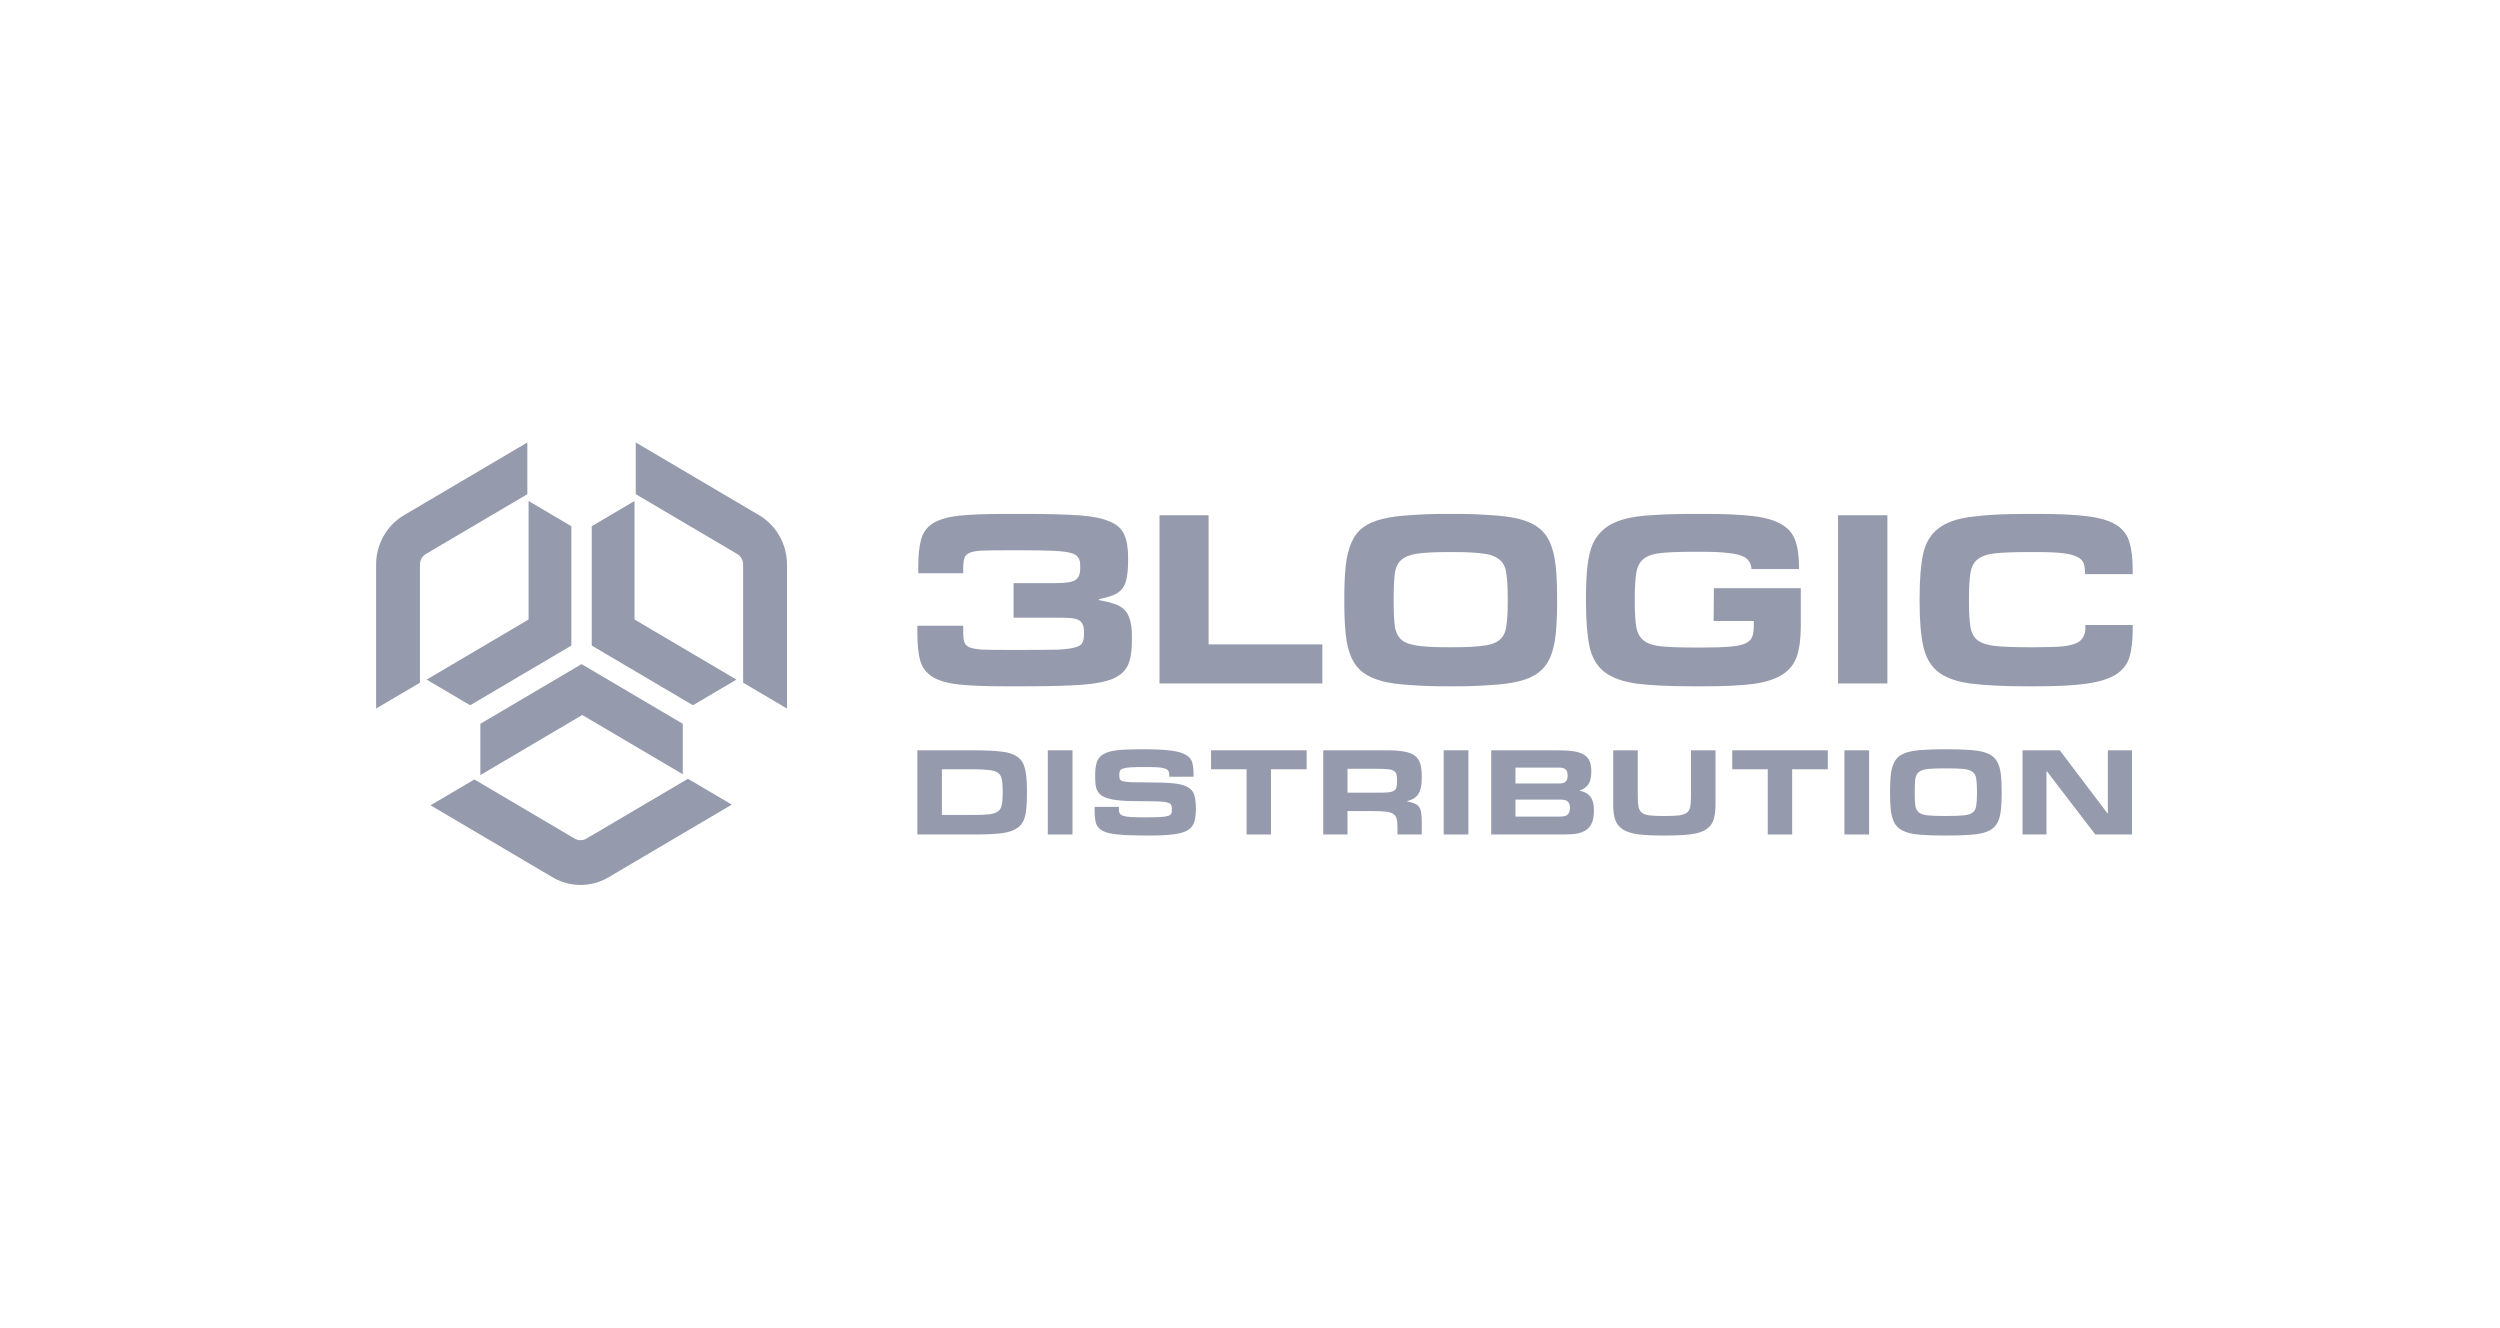
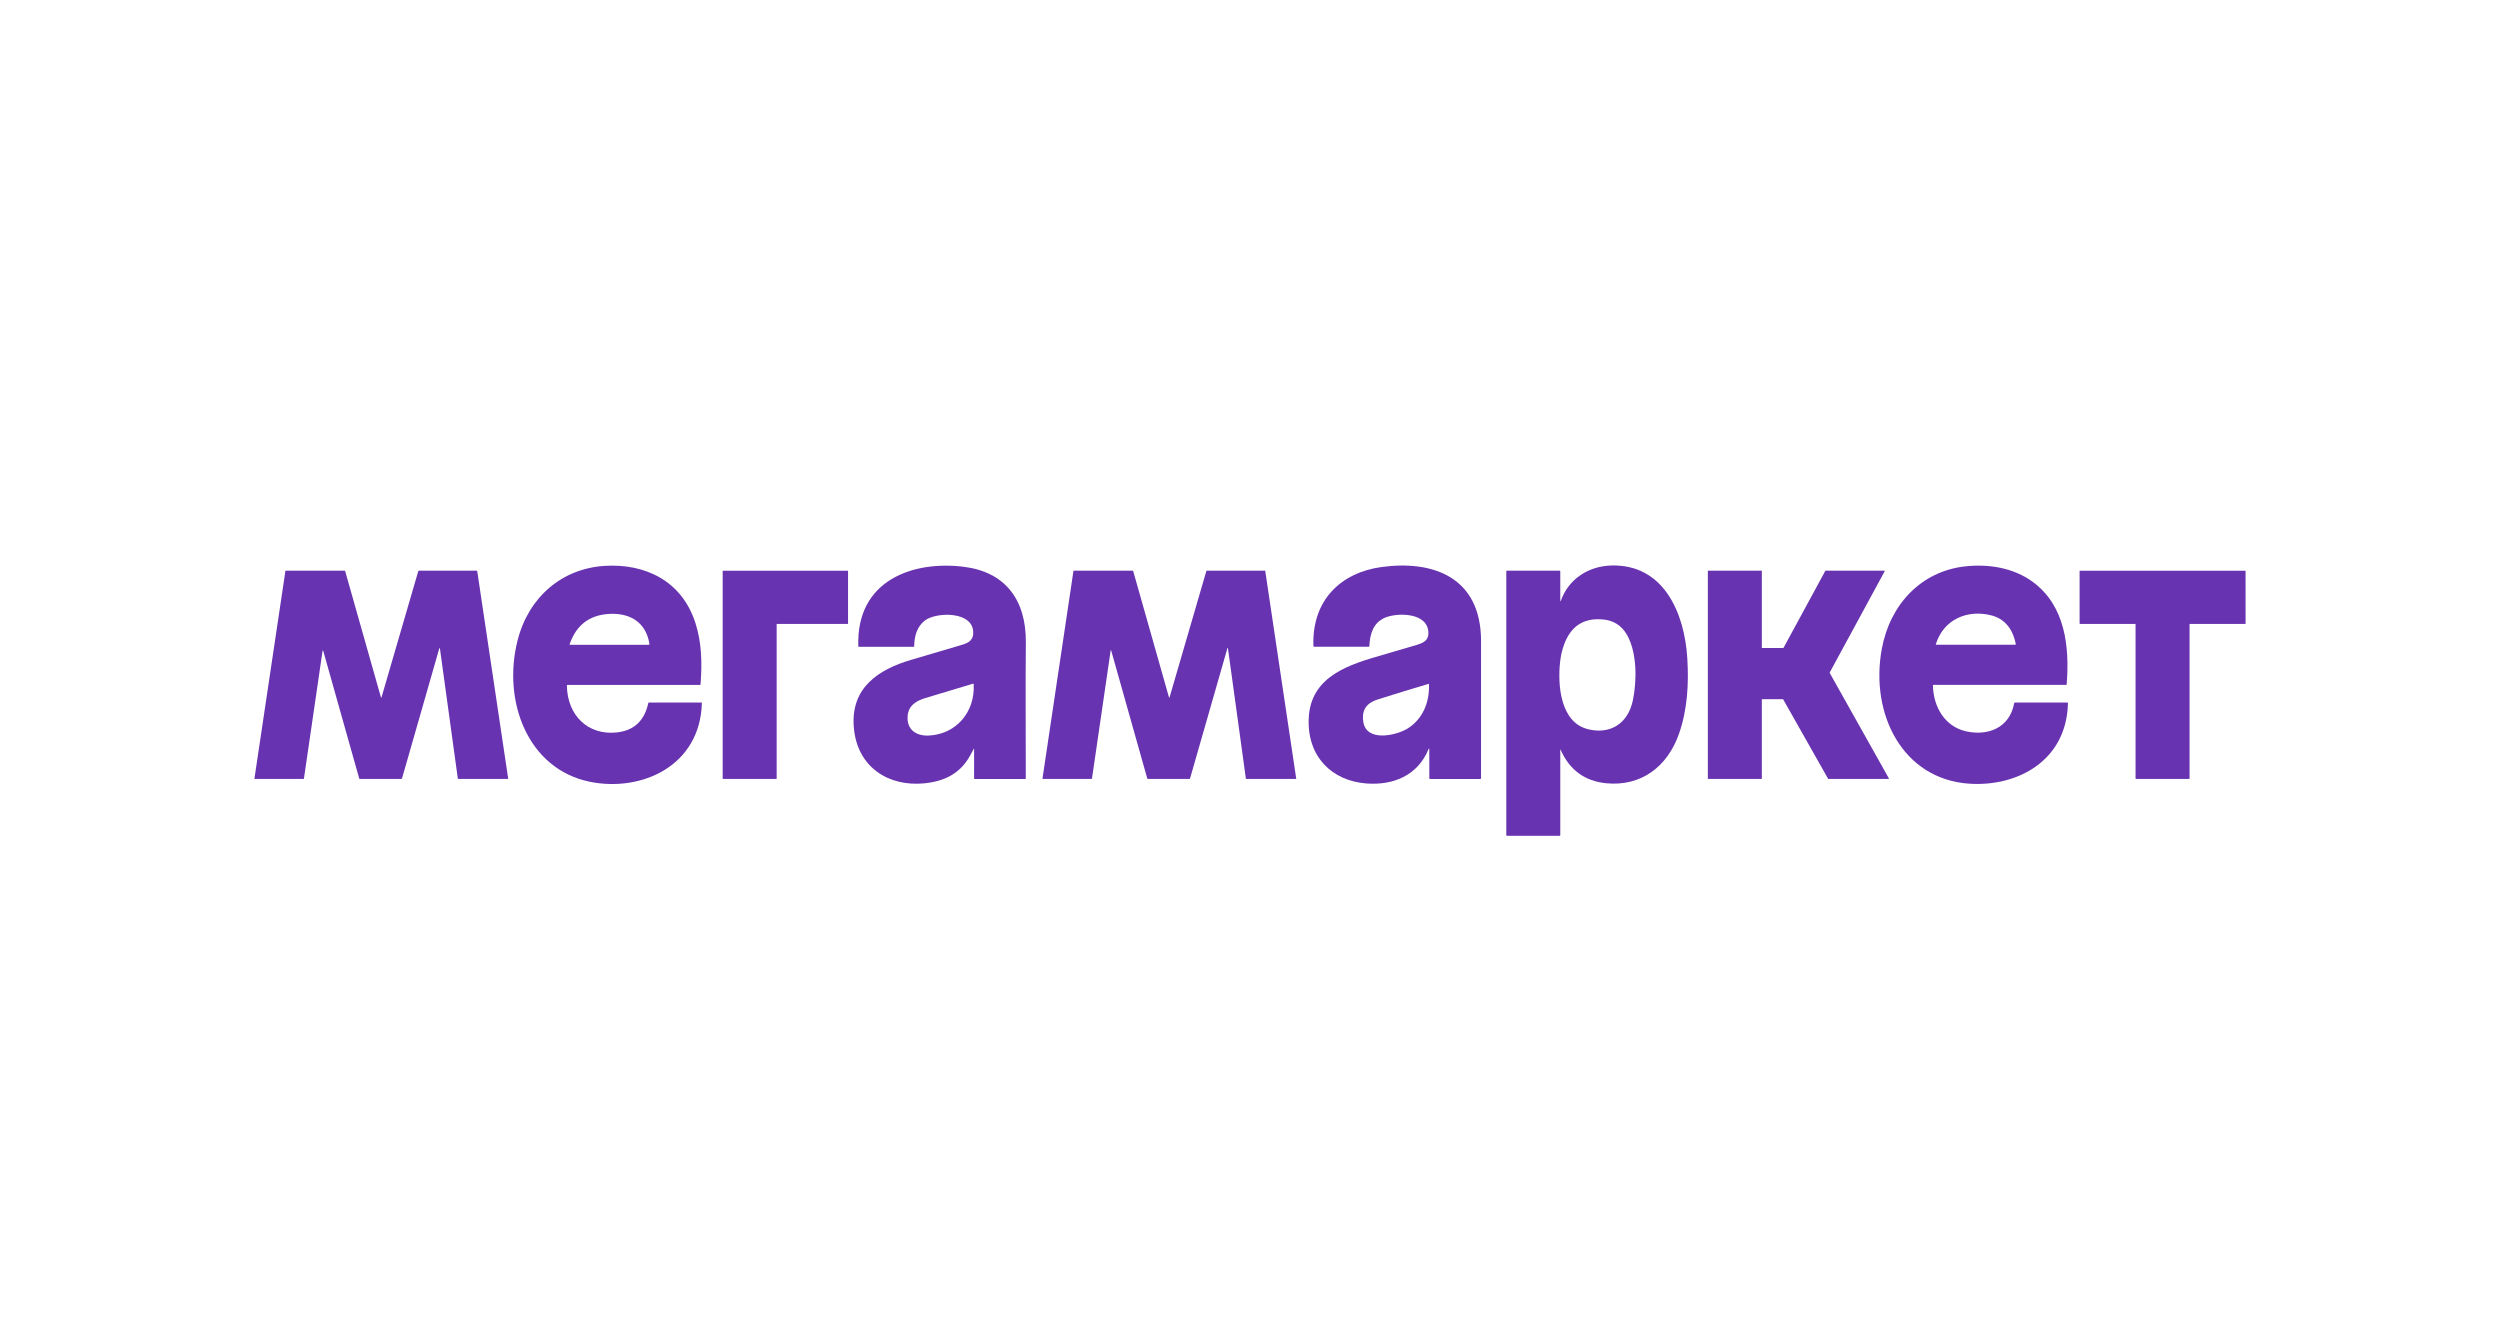
<svg xmlns="http://www.w3.org/2000/svg" width="226" height="120" viewBox="0 0 226 120" fill="none">
-   <path d="M49.96 79.31L38.919 72.8L42.883 70.463L51.942 75.805C52.276 76.002 52.689 76.002 53.023 75.805L62.19 70.4L66.153 72.737L55.005 79.31C53.444 80.23 51.521 80.23 49.96 79.31Z" fill="#959BAD" />
-   <path d="M61.724 65.431L52.574 60.036L43.423 65.431V70.068L52.637 64.636L61.724 69.993V65.431Z" fill="#959BAD" />
-   <path d="M71.144 51.034L71.144 64.053L67.18 61.717V51.034C67.18 50.64 66.974 50.276 66.64 50.078L57.473 44.674V40L68.622 46.573C70.182 47.493 71.144 49.194 71.144 51.034Z" fill="#959BAD" />
-   <path d="M53.492 47.571V58.36L62.642 63.755L66.575 61.436L57.361 56.004V45.289L53.492 47.571Z" fill="#959BAD" />
-   <path d="M34 51.034L34 64.053L37.964 61.717V51.034C37.964 50.64 38.17 50.276 38.504 50.078L47.671 44.674V40L36.522 46.573C34.962 47.493 34 49.194 34 51.034Z" fill="#959BAD" />
-   <path d="M51.652 47.571V58.36L42.502 63.755L38.569 61.436L47.783 56.004V45.289L51.652 47.571Z" fill="#959BAD" />
-   <path d="M102.323 58.025C102.323 58.905 102.199 59.615 101.953 60.155C101.706 60.676 101.249 61.08 100.58 61.368C99.911 61.638 98.978 61.817 97.781 61.907C96.602 61.997 94.609 62.042 92.708 62.042H90.745C89.073 62.042 87.727 61.988 86.706 61.88C85.684 61.773 84.892 61.548 84.329 61.206C83.766 60.865 83.387 60.379 83.194 59.75C83.018 59.121 82.93 58.294 82.93 57.27V56.569H87.075V57.162C87.075 57.539 87.11 57.836 87.181 58.051C87.251 58.267 87.418 58.429 87.683 58.537C87.947 58.627 88.325 58.69 88.818 58.726C89.328 58.743 90.015 58.752 90.877 58.752H92.603C93.694 58.752 95.017 58.743 95.669 58.726C96.32 58.69 96.813 58.627 97.147 58.537C97.499 58.447 97.728 58.312 97.834 58.132C97.939 57.935 97.992 57.683 97.992 57.377V57.108C97.992 56.82 97.948 56.595 97.86 56.434C97.79 56.254 97.658 56.119 97.464 56.029C97.27 55.939 97.007 55.885 96.672 55.867C96.355 55.849 95.95 55.84 95.457 55.84H91.629V52.713H95.484C96.329 52.713 96.901 52.623 97.2 52.443C97.499 52.263 97.649 51.904 97.649 51.364V51.068C97.649 50.798 97.587 50.574 97.464 50.394C97.359 50.214 97.138 50.079 96.804 49.989C96.487 49.899 96.021 49.837 95.405 49.8C94.806 49.765 93.571 49.747 92.603 49.747H90.877C90.015 49.747 89.328 49.756 88.818 49.774C88.325 49.792 87.947 49.855 87.683 49.962C87.418 50.07 87.251 50.232 87.181 50.448C87.11 50.663 87.075 50.96 87.075 51.337V51.823H83.009V51.23C83.009 50.205 83.097 49.378 83.273 48.749C83.449 48.12 83.81 47.635 84.356 47.293C84.919 46.951 85.702 46.727 86.706 46.619C87.727 46.511 89.073 46.457 90.745 46.457H92.708C94.557 46.457 96.505 46.502 97.649 46.592C98.811 46.682 99.709 46.87 100.342 47.158C100.994 47.428 101.425 47.823 101.636 48.344C101.865 48.848 101.979 49.513 101.979 50.34V50.69C101.979 51.337 101.935 51.868 101.847 52.281C101.777 52.677 101.636 53 101.425 53.252C101.231 53.486 100.958 53.674 100.606 53.818C100.272 53.944 99.849 54.061 99.339 54.169V54.25C99.867 54.339 100.316 54.447 100.686 54.573C101.055 54.681 101.363 54.852 101.61 55.085C101.856 55.319 102.032 55.625 102.138 56.002C102.261 56.38 102.323 56.856 102.323 57.431V58.025Z" fill="#959BAD" />
-   <path d="M119.54 61.786H104.82V46.578H109.256V58.253H119.54V61.786Z" fill="#959BAD" />
-   <path d="M130.817 62.042C129.391 62.042 128.611 62.006 127.572 61.934C126.551 61.88 125.68 61.764 124.958 61.584C124.236 61.386 123.647 61.116 123.189 60.775C122.749 60.433 122.406 59.984 122.159 59.427C121.913 58.869 121.745 58.186 121.657 57.377C121.569 56.569 121.525 55.598 121.525 54.465V54.034C121.525 52.901 121.569 51.931 121.657 51.122C121.745 50.313 121.913 49.63 122.159 49.072C122.406 48.497 122.749 48.039 123.189 47.697C123.647 47.356 124.236 47.095 124.958 46.915C125.68 46.736 126.551 46.619 127.572 46.565C128.611 46.493 129.391 46.457 130.817 46.457H131.471C132.896 46.457 133.668 46.493 134.689 46.565C135.727 46.619 136.608 46.736 137.329 46.915C138.051 47.095 138.632 47.356 139.072 47.697C139.53 48.039 139.882 48.497 140.128 49.072C140.375 49.63 140.542 50.313 140.63 51.122C140.718 51.931 140.762 52.901 140.762 54.034V54.465C140.762 55.598 140.718 56.569 140.63 57.377C140.542 58.186 140.375 58.878 140.128 59.454C139.882 60.011 139.53 60.46 139.072 60.802C138.632 61.143 138.051 61.404 137.329 61.584C136.608 61.764 135.727 61.88 134.689 61.934C133.668 62.006 132.896 62.042 131.471 62.042H130.817ZM131.312 58.51C132.597 58.51 133.149 58.474 133.87 58.402C134.61 58.33 135.155 58.159 135.507 57.89C135.877 57.602 136.097 57.18 136.168 56.622C136.256 56.065 136.3 55.31 136.3 54.357V54.115C136.3 53.144 136.256 52.38 136.168 51.823C136.097 51.248 135.877 50.825 135.507 50.556C135.155 50.268 134.61 50.088 133.87 50.016C133.149 49.944 132.597 49.908 131.312 49.908H130.975C129.673 49.908 129.112 49.944 128.391 50.016C127.669 50.088 127.123 50.268 126.753 50.556C126.401 50.825 126.181 51.248 126.093 51.823C126.023 52.38 125.988 53.144 125.988 54.115V54.357C125.988 55.31 126.023 56.065 126.093 56.622C126.181 57.18 126.401 57.602 126.753 57.89C127.123 58.159 127.669 58.33 128.391 58.402C129.112 58.474 129.673 58.51 130.975 58.51H131.312Z" fill="#959BAD" />
-   <path d="M153.011 62.042C150.898 62.042 149.208 61.961 147.941 61.799C146.674 61.62 145.697 61.26 145.01 60.721C144.341 60.182 143.901 59.418 143.69 58.429C143.479 57.422 143.373 56.101 143.373 54.465V54.034C143.373 52.937 143.417 51.985 143.505 51.176C143.593 50.367 143.76 49.684 144.007 49.126C144.271 48.569 144.623 48.12 145.063 47.778C145.503 47.419 146.075 47.14 146.779 46.942C147.501 46.745 148.372 46.619 149.393 46.565C150.414 46.493 151.62 46.457 153.011 46.457H154.133C155.893 46.457 157.319 46.52 158.41 46.646C159.519 46.772 160.382 47.014 160.998 47.374C161.632 47.715 162.063 48.21 162.292 48.857C162.521 49.486 162.635 50.304 162.635 51.31V51.442H158.331C158.331 50.925 158.008 50.472 157.539 50.286C157.222 50.142 156.773 50.043 156.192 49.989C155.629 49.917 154.89 49.881 153.974 49.881H153.169C151.902 49.881 150.907 49.917 150.185 49.989C149.464 50.061 148.927 50.241 148.575 50.529C148.223 50.816 148.003 51.248 147.915 51.823C147.827 52.38 147.783 53.144 147.783 54.115V54.384C147.783 55.337 147.827 56.092 147.915 56.649C148.003 57.189 148.223 57.602 148.575 57.89C148.927 58.177 149.464 58.357 150.185 58.429C150.907 58.501 151.902 58.537 153.169 58.537H153.974C154.995 58.537 155.805 58.51 156.403 58.456C157.02 58.402 157.486 58.303 157.803 58.159C158.12 57.998 158.322 57.791 158.41 57.539C158.498 57.288 158.542 56.955 158.542 56.541V56.137H154.911L154.937 53.171H162.793V56.569C162.793 57.683 162.679 58.591 162.45 59.292C162.221 59.993 161.79 60.55 161.156 60.964C160.523 61.377 159.642 61.665 158.516 61.826C157.389 61.97 155.928 62.042 154.133 62.042H153.011Z" fill="#959BAD" />
-   <path d="M170.621 61.786H166.158V46.578H170.621V61.786Z" fill="#959BAD" />
-   <path d="M183.197 62.042C181.138 62.042 179.474 61.961 178.207 61.799C176.939 61.638 175.954 61.296 175.249 60.775C174.563 60.236 174.105 59.472 173.876 58.483C173.648 57.476 173.533 56.137 173.533 54.465V54.034C173.533 52.38 173.639 51.059 173.85 50.07C174.079 49.063 174.537 48.3 175.223 47.778C175.91 47.239 176.887 46.889 178.154 46.727C179.421 46.547 181.102 46.457 183.197 46.457H184.319C186.15 46.457 187.62 46.529 188.729 46.673C189.855 46.816 190.718 47.077 191.316 47.455C191.915 47.832 192.311 48.353 192.505 49.019C192.698 49.666 192.795 50.502 192.795 51.526V51.904H188.491C188.491 51.544 188.456 51.239 188.386 50.987C188.315 50.735 188.13 50.529 187.831 50.367C187.549 50.205 187.118 50.088 186.537 50.016C185.974 49.944 185.182 49.908 184.161 49.908H183.356C182.106 49.908 181.12 49.944 180.398 50.016C179.694 50.088 179.157 50.268 178.788 50.556C178.436 50.825 178.216 51.239 178.128 51.796C178.04 52.353 177.996 53.126 177.996 54.115V54.384C177.996 55.355 178.04 56.119 178.128 56.676C178.216 57.216 178.436 57.62 178.788 57.89C179.157 58.159 179.694 58.33 180.398 58.402C181.12 58.474 182.106 58.51 183.356 58.51H184.002C185.059 58.51 185.886 58.483 186.484 58.429C187.083 58.357 187.532 58.24 187.831 58.078C188.259 57.847 188.518 57.336 188.518 56.852L188.517 56.498H192.795V56.946C192.795 57.917 192.698 58.734 192.505 59.4C192.311 60.047 191.906 60.568 191.29 60.964C190.674 61.359 189.794 61.638 188.65 61.799C187.523 61.961 186.027 62.042 184.161 62.042H183.197Z" fill="#959BAD" />
-   <path d="M92.838 71.741C92.838 72.542 92.79 73.185 92.693 73.671C92.596 74.156 92.38 74.529 92.046 74.79C91.72 75.051 91.24 75.227 90.606 75.317C89.98 75.397 89.139 75.438 88.082 75.438H82.93V67.829H88.082C89.121 67.829 89.954 67.869 90.579 67.95C91.204 68.022 91.684 68.189 92.019 68.449C92.354 68.701 92.574 69.075 92.68 69.569C92.785 70.055 92.838 70.707 92.838 71.525V71.741ZM87.897 73.671C88.531 73.671 89.029 73.653 89.39 73.617C89.76 73.572 90.037 73.482 90.222 73.347C90.407 73.203 90.522 73.001 90.566 72.74C90.619 72.47 90.645 72.115 90.645 71.674V71.539C90.645 71.089 90.619 70.734 90.566 70.473C90.522 70.203 90.407 70.001 90.222 69.866C90.037 69.731 89.76 69.646 89.39 69.61C89.029 69.565 88.531 69.542 87.897 69.542H85.149V73.671H87.897Z" fill="#959BAD" />
-   <path d="M96.954 75.438H94.721V67.829H96.954V75.438Z" fill="#959BAD" />
-   <path d="M108.107 73.131C108.107 73.608 108.058 73.999 107.961 74.305C107.873 74.61 107.679 74.858 107.38 75.047C107.081 75.227 106.653 75.353 106.098 75.424C105.552 75.496 104.826 75.532 103.919 75.532H103.575C102.518 75.532 101.681 75.501 101.065 75.438C100.448 75.384 99.982 75.272 99.665 75.101C99.356 74.93 99.158 74.696 99.07 74.399C98.991 74.093 98.951 73.702 98.951 73.225V72.942H101.144V73.144C101.144 73.306 101.171 73.437 101.223 73.536C101.276 73.626 101.382 73.698 101.541 73.751C101.699 73.805 101.924 73.841 102.214 73.859C102.514 73.877 102.91 73.886 103.403 73.886H103.681C104.209 73.886 104.623 73.877 104.923 73.859C105.231 73.841 105.46 73.805 105.61 73.751C105.759 73.698 105.852 73.626 105.887 73.536C105.922 73.446 105.94 73.329 105.94 73.185V73.144C105.94 72.992 105.918 72.87 105.874 72.78C105.839 72.681 105.742 72.609 105.583 72.564C105.425 72.51 105.182 72.474 104.857 72.456C104.54 72.438 104.099 72.429 103.535 72.429C102.848 72.429 102.258 72.42 101.765 72.402C101.281 72.375 100.867 72.33 100.523 72.267C100.189 72.195 99.92 72.106 99.717 71.998C99.524 71.89 99.37 71.75 99.255 71.579C99.149 71.409 99.079 71.206 99.044 70.972C99.017 70.729 99.004 70.446 99.004 70.122V70.068C99.004 69.592 99.052 69.205 99.149 68.908C99.246 68.602 99.436 68.364 99.717 68.193C100.008 68.013 100.413 67.892 100.933 67.829C101.461 67.766 102.148 67.734 102.994 67.734H103.443C104.465 67.734 105.271 67.775 105.861 67.856C106.451 67.928 106.896 68.054 107.195 68.234C107.503 68.404 107.697 68.634 107.776 68.922C107.856 69.209 107.895 69.565 107.895 69.987V70.217H105.702V70.095C105.702 69.96 105.685 69.844 105.649 69.745C105.614 69.646 105.53 69.569 105.398 69.515C105.275 69.452 105.086 69.407 104.83 69.38C104.575 69.353 104.222 69.34 103.773 69.34H103.443C102.915 69.34 102.501 69.349 102.201 69.367C101.902 69.385 101.677 69.421 101.527 69.475C101.378 69.52 101.281 69.592 101.237 69.691C101.201 69.781 101.184 69.906 101.184 70.068V70.109C101.184 70.244 101.201 70.356 101.237 70.446C101.281 70.527 101.386 70.59 101.554 70.635C101.721 70.671 101.977 70.698 102.32 70.716C102.672 70.725 103.152 70.729 103.76 70.729C104.711 70.729 105.473 70.756 106.046 70.81C106.618 70.864 107.054 70.977 107.354 71.148C107.662 71.31 107.864 71.548 107.961 71.863C108.058 72.168 108.107 72.573 108.107 73.077V73.131Z" fill="#959BAD" />
-   <path d="M114.897 75.438H112.691V69.542H109.48V67.829H118.12V69.542H114.897V75.438Z" fill="#959BAD" />
-   <path d="M124.575 71.66C124.953 71.66 125.257 71.651 125.486 71.633C125.715 71.606 125.887 71.557 126.001 71.485C126.125 71.413 126.204 71.31 126.239 71.175C126.274 71.04 126.292 70.864 126.292 70.648V70.514C126.292 70.298 126.274 70.127 126.239 70.001C126.204 69.866 126.125 69.763 126.001 69.691C125.887 69.61 125.715 69.56 125.486 69.542C125.257 69.515 124.953 69.502 124.575 69.502H121.813V71.66H124.575ZM128.525 75.438H126.332V74.817C126.332 74.484 126.305 74.219 126.252 74.021C126.208 73.823 126.107 73.675 125.948 73.576C125.79 73.468 125.557 73.401 125.248 73.374C124.949 73.338 124.544 73.32 124.033 73.32H121.813V75.438H119.62V67.829H125.46C126.076 67.829 126.583 67.869 126.979 67.95C127.375 68.022 127.688 68.148 127.917 68.328C128.146 68.508 128.305 68.746 128.393 69.043C128.481 69.331 128.525 69.695 128.525 70.136V70.406C128.525 70.999 128.423 71.454 128.221 71.768C128.027 72.083 127.692 72.299 127.217 72.416V72.456C127.481 72.501 127.697 72.56 127.864 72.632C128.04 72.695 128.177 72.794 128.274 72.928C128.371 73.063 128.437 73.239 128.472 73.455C128.507 73.671 128.525 73.945 128.525 74.278V75.438Z" fill="#959BAD" />
-   <path d="M132.742 75.438H130.509V67.829H132.742V75.438Z" fill="#959BAD" />
-   <path d="M134.805 75.438V67.829H140.869C141.441 67.829 141.917 67.86 142.295 67.923C142.683 67.986 142.991 68.094 143.22 68.247C143.449 68.391 143.612 68.584 143.709 68.827C143.806 69.07 143.854 69.371 143.854 69.731C143.854 70.262 143.762 70.657 143.577 70.918C143.392 71.179 143.137 71.359 142.811 71.458V71.485C143.225 71.557 143.542 71.732 143.762 72.011C143.982 72.29 144.092 72.699 144.092 73.239C144.092 73.671 144.039 74.03 143.934 74.318C143.828 74.597 143.665 74.822 143.445 74.993C143.225 75.155 142.947 75.272 142.613 75.344C142.278 75.406 141.881 75.438 141.423 75.438H134.805ZM141.04 73.819C141.375 73.819 141.604 73.756 141.727 73.63C141.859 73.495 141.926 73.297 141.926 73.037C141.926 72.767 141.859 72.573 141.727 72.456C141.604 72.339 141.375 72.281 141.04 72.281H136.998V73.819H141.04ZM140.988 70.824C141.216 70.824 141.393 70.774 141.516 70.675C141.648 70.576 141.714 70.392 141.714 70.122C141.714 69.835 141.648 69.641 141.516 69.542C141.393 69.443 141.216 69.394 140.988 69.394H136.998V70.824H140.988Z" fill="#959BAD" />
-   <path d="M150.353 75.532C149.437 75.532 148.684 75.496 148.094 75.424C147.512 75.344 147.054 75.2 146.72 74.993C146.385 74.777 146.152 74.489 146.019 74.129C145.896 73.769 145.834 73.306 145.834 72.74V67.829H148.054V72.011C148.054 72.398 148.076 72.708 148.12 72.942C148.173 73.176 148.279 73.356 148.437 73.482C148.596 73.599 148.825 73.675 149.124 73.711C149.432 73.747 149.846 73.765 150.366 73.765H150.551C151.071 73.765 151.485 73.747 151.793 73.711C152.101 73.666 152.334 73.585 152.493 73.468C152.652 73.342 152.753 73.167 152.797 72.942C152.841 72.708 152.863 72.398 152.863 72.011V67.829H155.082V72.74C155.082 73.306 155.021 73.769 154.897 74.129C154.774 74.489 154.545 74.777 154.21 74.993C153.885 75.2 153.427 75.344 152.836 75.424C152.255 75.496 151.502 75.532 150.577 75.532H150.353Z" fill="#959BAD" />
-   <path d="M162.011 75.438H159.805V69.542H156.595V67.829H165.235V69.542H162.011V75.438Z" fill="#959BAD" />
-   <path d="M168.968 75.438H166.735V67.829H168.968V75.438Z" fill="#959BAD" />
-   <path d="M175.734 75.532C175.02 75.532 174.404 75.514 173.884 75.478C173.373 75.451 172.937 75.393 172.576 75.303C172.215 75.204 171.92 75.069 171.691 74.898C171.471 74.727 171.299 74.502 171.176 74.224C171.053 73.945 170.969 73.603 170.925 73.198C170.881 72.794 170.859 72.308 170.859 71.741V71.525C170.859 70.959 170.881 70.473 170.925 70.068C170.969 69.664 171.053 69.322 171.176 69.043C171.299 68.755 171.471 68.526 171.691 68.355C171.92 68.184 172.215 68.054 172.576 67.964C172.937 67.874 173.373 67.815 173.884 67.788C174.404 67.752 175.02 67.734 175.734 67.734H176.077C176.791 67.734 177.403 67.752 177.914 67.788C178.433 67.815 178.874 67.874 179.235 67.964C179.596 68.054 179.887 68.184 180.107 68.355C180.336 68.526 180.512 68.755 180.635 69.043C180.759 69.322 180.842 69.664 180.886 70.068C180.93 70.473 180.952 70.959 180.952 71.525V71.741C180.952 72.308 180.93 72.794 180.886 73.198C180.842 73.603 180.759 73.949 180.635 74.237C180.512 74.516 180.336 74.741 180.107 74.912C179.887 75.083 179.596 75.213 179.235 75.303C178.874 75.393 178.433 75.451 177.914 75.478C177.403 75.514 176.791 75.532 176.077 75.532H175.734ZM175.998 73.765C176.641 73.765 177.143 73.747 177.504 73.711C177.874 73.675 178.147 73.59 178.323 73.455C178.508 73.311 178.618 73.099 178.654 72.821C178.698 72.542 178.72 72.164 178.72 71.687V71.566C178.72 71.08 178.698 70.698 178.654 70.419C178.618 70.131 178.508 69.92 178.323 69.785C178.147 69.641 177.874 69.551 177.504 69.515C177.143 69.479 176.641 69.461 175.998 69.461H175.813C175.161 69.461 174.655 69.479 174.294 69.515C173.933 69.551 173.66 69.641 173.475 69.785C173.299 69.92 173.189 70.131 173.144 70.419C173.109 70.698 173.092 71.08 173.092 71.566V71.687C173.092 72.164 173.109 72.542 173.144 72.821C173.189 73.099 173.299 73.311 173.475 73.455C173.66 73.59 173.933 73.675 174.294 73.711C174.655 73.747 175.161 73.765 175.813 73.765H175.998Z" fill="#959BAD" />
-   <path d="M192.731 75.438H189.415L185.055 69.745H185.002V75.438H182.835V67.829H186.204L190.511 73.522H190.551V67.829H192.731V75.438Z" fill="#959BAD" />
+   <g id="Frame 1000002530">
+     <g id="Group 1000002209">
+       <path id="Vector" d="M51.244 61.984C51.298 64.7 53.163 66.468 55.714 66.217C57.286 66.062 58.249 65.18 58.602 63.572C58.611 63.529 58.637 63.508 58.678 63.508H63.417C63.422 63.508 63.426 63.508 63.43 63.51C63.434 63.512 63.438 63.515 63.441 63.519C63.445 63.522 63.447 63.526 63.449 63.531C63.451 63.535 63.451 63.54 63.451 63.545C63.292 69.276 57.959 71.615 53.325 70.673C47.677 69.523 45.406 63.346 46.786 57.903C47.79 53.942 50.827 51.39 54.672 51.154C58.28 50.932 61.651 52.481 62.875 56.347C63.447 58.155 63.474 59.984 63.33 61.867C63.328 61.899 63.311 61.915 63.281 61.915H51.307C51.264 61.915 51.243 61.938 51.244 61.984ZM54.926 55.507C53.225 55.645 52.082 56.552 51.496 58.229C51.493 58.236 51.492 58.242 51.493 58.249C51.494 58.256 51.496 58.263 51.5 58.268C51.503 58.274 51.508 58.279 51.514 58.282C51.519 58.285 51.526 58.287 51.532 58.287H58.653C58.698 58.287 58.717 58.263 58.709 58.216C58.38 56.11 56.763 55.357 54.926 55.507Z" fill="#6833B0" />
+       <path id="Vector_2" d="M88.009 67.724C87.906 67.923 87.801 68.119 87.693 68.314C86.784 69.962 85.319 70.644 83.531 70.816C80.345 71.121 77.476 69.378 77.183 65.738C76.889 62.104 79.503 60.508 82.316 59.665C83.809 59.218 85.304 58.776 86.8 58.341C87.346 58.182 87.943 58.01 87.978 57.281C88.079 55.215 84.642 55.31 83.622 56.085C82.9 56.633 82.652 57.501 82.645 58.409C82.645 58.449 82.626 58.469 82.589 58.469H77.636C77.607 58.469 77.592 58.453 77.591 58.422C77.385 52.426 82.568 50.657 87.161 51.242C90.83 51.711 92.779 54.175 92.737 58.111C92.694 62.191 92.737 66.279 92.732 70.36C92.732 70.402 92.713 70.423 92.674 70.423H88.11C88.096 70.423 88.083 70.417 88.073 70.407C88.063 70.397 88.058 70.383 88.058 70.368L88.06 67.738C88.06 67.664 88.043 67.66 88.009 67.724ZM83.946 66.495C86.373 66.393 88.154 64.436 88.022 61.854C88.02 61.811 87.999 61.795 87.96 61.807C86.517 62.236 85.076 62.669 83.636 63.108C82.856 63.346 82.115 63.767 82.049 64.737C81.96 66.014 82.886 66.54 83.946 66.495Z" fill="#6833B0" />
+       <path id="Vector_3" d="M129.208 67.71C129.209 67.703 129.206 67.695 129.202 67.69C129.198 67.684 129.192 67.68 129.185 67.678C129.178 67.677 129.171 67.678 129.164 67.681C129.158 67.685 129.153 67.69 129.151 67.697C128.162 70.141 125.899 71.011 123.511 70.825C120.402 70.583 118.159 68.404 118.308 64.943C118.474 61.046 122.118 60.046 124.968 59.209C126.012 58.904 127.056 58.597 128.1 58.291C128.572 58.151 129.1 57.934 129.125 57.321C129.207 55.335 126.304 55.358 125.187 55.845C124.161 56.294 123.84 57.269 123.791 58.406C123.789 58.447 123.769 58.467 123.731 58.467H118.799C118.757 58.467 118.735 58.445 118.733 58.4C118.584 54.222 121.249 51.753 124.908 51.256C129.502 50.63 133.89 52.146 133.888 57.962C133.888 62.09 133.887 66.219 133.885 70.348C133.885 70.396 133.862 70.421 133.816 70.421H129.272C129.232 70.421 129.212 70.4 129.212 70.358L129.208 67.71ZM124.546 63.231C123.585 63.536 123.075 64.129 123.241 65.243C123.522 67.139 126.285 66.466 127.25 65.857C128.58 65.018 129.227 63.571 129.184 61.875C129.183 61.832 129.163 61.816 129.123 61.828C127.592 62.281 126.067 62.748 124.546 63.231Z" fill="#6833B0" />
+       <path id="Vector_4" d="M141.049 67.772V75.492C141.049 75.537 141.029 75.559 140.987 75.559H136.234C136.191 75.559 136.17 75.537 136.17 75.491V51.656C136.17 51.61 136.191 51.587 136.234 51.587L140.987 51.589C141.029 51.589 141.049 51.611 141.049 51.655V54.285C141.049 54.394 141.068 54.398 141.105 54.295C141.825 52.281 143.665 51.173 145.675 51.12C150.321 50.996 152.281 55.281 152.535 59.555C152.673 61.859 152.535 64.172 151.788 66.313C150.727 69.356 148.312 71.111 145.206 70.806C143.256 70.615 141.879 69.602 141.075 67.766C141.058 67.728 141.049 67.73 141.049 67.772ZM141.032 59.833C140.798 61.995 141.077 65.276 143.516 65.909C145.507 66.424 147.165 65.468 147.615 63.294C147.982 61.517 147.995 58.977 147.069 57.372C146.594 56.549 145.88 56.092 144.926 56C143.171 55.831 141.99 56.598 141.382 58.3C141.205 58.796 141.089 59.307 141.032 59.833Z" fill="#6833B0" />
+       <path id="Vector_5" d="M174.737 61.976C174.78 63.936 175.841 65.68 177.708 66.106C179.674 66.555 181.66 65.833 182.084 63.572C182.092 63.529 182.117 63.507 182.159 63.507H186.899C186.929 63.507 186.944 63.523 186.943 63.555C186.832 68.791 182.346 71.144 178.005 70.844C171.985 70.427 169.049 64.541 170.107 58.701C170.847 54.619 173.681 51.657 177.615 51.204C179.718 50.963 182.023 51.308 183.794 52.625C186.678 54.769 187.103 58.41 186.826 61.879C186.824 61.902 186.812 61.914 186.789 61.914H174.794C174.755 61.914 174.736 61.935 174.737 61.976ZM179.941 55.61C177.837 55.104 175.687 55.988 174.995 58.254C174.994 58.258 174.994 58.262 174.995 58.266C174.995 58.269 174.997 58.273 174.999 58.276C175.001 58.279 175.004 58.282 175.007 58.283C175.01 58.285 175.014 58.286 175.018 58.286H182.166C182.175 58.286 182.183 58.284 182.191 58.28C182.2 58.276 182.207 58.27 182.212 58.262C182.218 58.255 182.222 58.246 182.224 58.237C182.226 58.227 182.226 58.218 182.224 58.208C181.93 56.77 181.169 55.904 179.941 55.61Z" fill="#6833B0" />
+       <path id="Vector_6" d="M34.493 63.027L37.805 51.658C37.811 51.637 37.824 51.619 37.84 51.606C37.857 51.593 37.877 51.586 37.897 51.586H43.073C43.114 51.586 43.138 51.608 43.145 51.652L45.937 70.368C45.938 70.374 45.938 70.38 45.937 70.386C45.935 70.392 45.932 70.398 45.928 70.403C45.925 70.407 45.92 70.411 45.914 70.414C45.909 70.416 45.903 70.417 45.898 70.417H41.447C41.411 70.417 41.39 70.398 41.385 70.361L39.776 58.672C39.759 58.548 39.733 58.546 39.698 58.666L36.35 70.342C36.336 70.392 36.304 70.417 36.255 70.417H32.533C32.502 70.417 32.481 70.401 32.471 70.368L29.234 58.888C29.199 58.76 29.171 58.762 29.152 58.894L27.477 70.378C27.476 70.389 27.471 70.399 27.463 70.406C27.455 70.413 27.445 70.417 27.434 70.417H23.022C23.019 70.417 23.016 70.417 23.013 70.415C23.01 70.414 23.008 70.412 23.005 70.409C23.003 70.406 23.002 70.403 23.001 70.4C23 70.396 23 70.393 23 70.389L25.802 51.609C25.804 51.594 25.813 51.586 25.827 51.586H31.135C31.151 51.586 31.166 51.592 31.179 51.602C31.192 51.612 31.201 51.626 31.206 51.642L34.433 63.027C34.453 63.097 34.473 63.097 34.493 63.027Z" fill="#6833B0" />
+       <path id="Vector_7" d="M70.21 56.442V70.376C70.21 70.387 70.206 70.397 70.198 70.405C70.191 70.412 70.181 70.417 70.171 70.417H65.369C65.364 70.417 65.359 70.416 65.354 70.414C65.349 70.412 65.345 70.409 65.341 70.405C65.338 70.401 65.335 70.396 65.333 70.391C65.331 70.386 65.33 70.381 65.33 70.376V51.635C65.33 51.63 65.331 51.624 65.333 51.619C65.335 51.614 65.338 51.61 65.341 51.606C65.345 51.602 65.349 51.599 65.354 51.597C65.359 51.595 65.364 51.594 65.369 51.594H76.625C76.63 51.594 76.635 51.595 76.64 51.597C76.645 51.599 76.649 51.602 76.653 51.606C76.656 51.61 76.659 51.614 76.661 51.619C76.663 51.624 76.664 51.63 76.664 51.635V56.36C76.664 56.365 76.663 56.37 76.661 56.375C76.659 56.38 76.656 56.385 76.653 56.389C76.649 56.393 76.645 56.396 76.64 56.398C76.635 56.4 76.63 56.401 76.625 56.401H70.248C70.238 56.401 70.228 56.405 70.221 56.413C70.214 56.421 70.21 56.431 70.21 56.442Z" fill="#6833B0" />
+       <path id="Vector_8" d="M105.672 63.027C105.692 63.097 105.712 63.097 105.732 63.027L109.051 51.634C109.061 51.602 109.081 51.586 109.112 51.586H114.344C114.352 51.586 114.361 51.589 114.367 51.595C114.374 51.601 114.378 51.609 114.379 51.618L117.179 70.391C117.179 70.395 117.179 70.398 117.178 70.401C117.178 70.404 117.176 70.407 117.174 70.41C117.172 70.412 117.17 70.414 117.167 70.415C117.165 70.417 117.162 70.417 117.159 70.417H112.683C112.649 70.417 112.629 70.4 112.624 70.364L111.007 58.611C110.995 58.528 110.978 58.527 110.955 58.608L107.578 70.381C107.575 70.391 107.569 70.401 107.56 70.407C107.552 70.414 107.542 70.417 107.532 70.417H103.783C103.767 70.417 103.75 70.411 103.736 70.401C103.723 70.39 103.713 70.375 103.708 70.357L100.453 58.815C100.431 58.736 100.414 58.737 100.402 58.818L98.718 70.362C98.713 70.399 98.692 70.417 98.657 70.417H94.286C94.28 70.417 94.273 70.416 94.268 70.413C94.262 70.41 94.257 70.406 94.253 70.401C94.249 70.395 94.246 70.389 94.244 70.383C94.242 70.377 94.242 70.37 94.243 70.363L97.038 51.628C97.041 51.6 97.056 51.586 97.083 51.586H102.393C102.417 51.586 102.433 51.599 102.44 51.625L105.672 63.027Z" fill="#6833B0" />
+       <path id="Vector_9" d="M159.269 63.244V70.378C159.269 70.383 159.268 70.389 159.267 70.393C159.265 70.398 159.262 70.402 159.259 70.406C159.255 70.409 159.251 70.412 159.247 70.414C159.242 70.416 159.238 70.417 159.233 70.417H154.425C154.42 70.417 154.416 70.416 154.411 70.414C154.407 70.412 154.403 70.409 154.399 70.406C154.396 70.402 154.393 70.398 154.391 70.393C154.39 70.389 154.389 70.383 154.389 70.378V51.625C154.389 51.62 154.39 51.615 154.391 51.61C154.393 51.605 154.396 51.601 154.399 51.597C154.403 51.594 154.407 51.591 154.411 51.589C154.416 51.587 154.42 51.586 154.425 51.586H159.233C159.238 51.586 159.242 51.587 159.247 51.589C159.251 51.591 159.255 51.594 159.259 51.597C159.262 51.601 159.265 51.605 159.267 51.61C159.268 51.615 159.269 51.62 159.269 51.625V58.543C159.269 58.553 159.273 58.563 159.28 58.57C159.287 58.578 159.296 58.582 159.306 58.582H161.2C161.206 58.582 161.213 58.58 161.219 58.576C161.224 58.573 161.229 58.568 161.232 58.562L165.008 51.606C165.011 51.6 165.016 51.595 165.021 51.591C165.027 51.588 165.033 51.586 165.04 51.586L170.343 51.587C170.349 51.587 170.355 51.589 170.361 51.593C170.366 51.596 170.371 51.601 170.374 51.607C170.377 51.612 170.378 51.619 170.378 51.626C170.379 51.632 170.377 51.639 170.374 51.645L165.406 60.795C165.402 60.801 165.4 60.808 165.4 60.815C165.4 60.822 165.402 60.829 165.406 60.835L170.75 70.358C170.753 70.364 170.755 70.371 170.755 70.378C170.755 70.385 170.753 70.391 170.75 70.397C170.747 70.403 170.742 70.408 170.737 70.412C170.731 70.415 170.725 70.417 170.719 70.417H165.29C165.284 70.418 165.278 70.416 165.272 70.412C165.266 70.409 165.262 70.404 165.258 70.398L161.2 63.224C161.197 63.218 161.192 63.213 161.186 63.21C161.181 63.206 161.174 63.205 161.168 63.205H159.306C159.296 63.205 159.287 63.209 159.28 63.216C159.273 63.224 159.269 63.233 159.269 63.244Z" fill="#6833B0" />
+       <path id="Vector_10" d="M193.015 56.401H188.036C188.025 56.401 188.015 56.396 188.008 56.388C188 56.38 187.996 56.37 187.996 56.358V51.636C187.996 51.631 187.997 51.625 187.999 51.62C188.001 51.615 188.004 51.61 188.008 51.606C188.011 51.602 188.016 51.599 188.021 51.597C188.026 51.595 188.031 51.594 188.036 51.594H202.959C202.965 51.594 202.97 51.595 202.975 51.597C202.98 51.599 202.984 51.602 202.988 51.606C202.991 51.61 202.994 51.615 202.996 51.62C202.998 51.625 202.999 51.631 202.999 51.636L203.001 56.358C203.001 56.37 202.996 56.38 202.989 56.388C202.981 56.396 202.971 56.401 202.961 56.401H197.976C197.965 56.401 197.955 56.405 197.948 56.413C197.94 56.421 197.936 56.432 197.936 56.443V70.374C197.936 70.38 197.935 70.386 197.933 70.391C197.931 70.396 197.928 70.4 197.924 70.404C197.92 70.408 197.916 70.412 197.911 70.414C197.906 70.416 197.901 70.417 197.896 70.417H193.095C193.09 70.417 193.085 70.416 193.08 70.414C193.075 70.412 193.071 70.408 193.067 70.404C193.063 70.4 193.06 70.396 193.058 70.391C193.056 70.386 193.055 70.38 193.055 70.374V56.443C193.055 56.432 193.051 56.421 193.044 56.413C193.036 56.405 193.026 56.401 193.015 56.401Z" fill="#6833B0" />
+     </g>
+   </g>
</svg>
